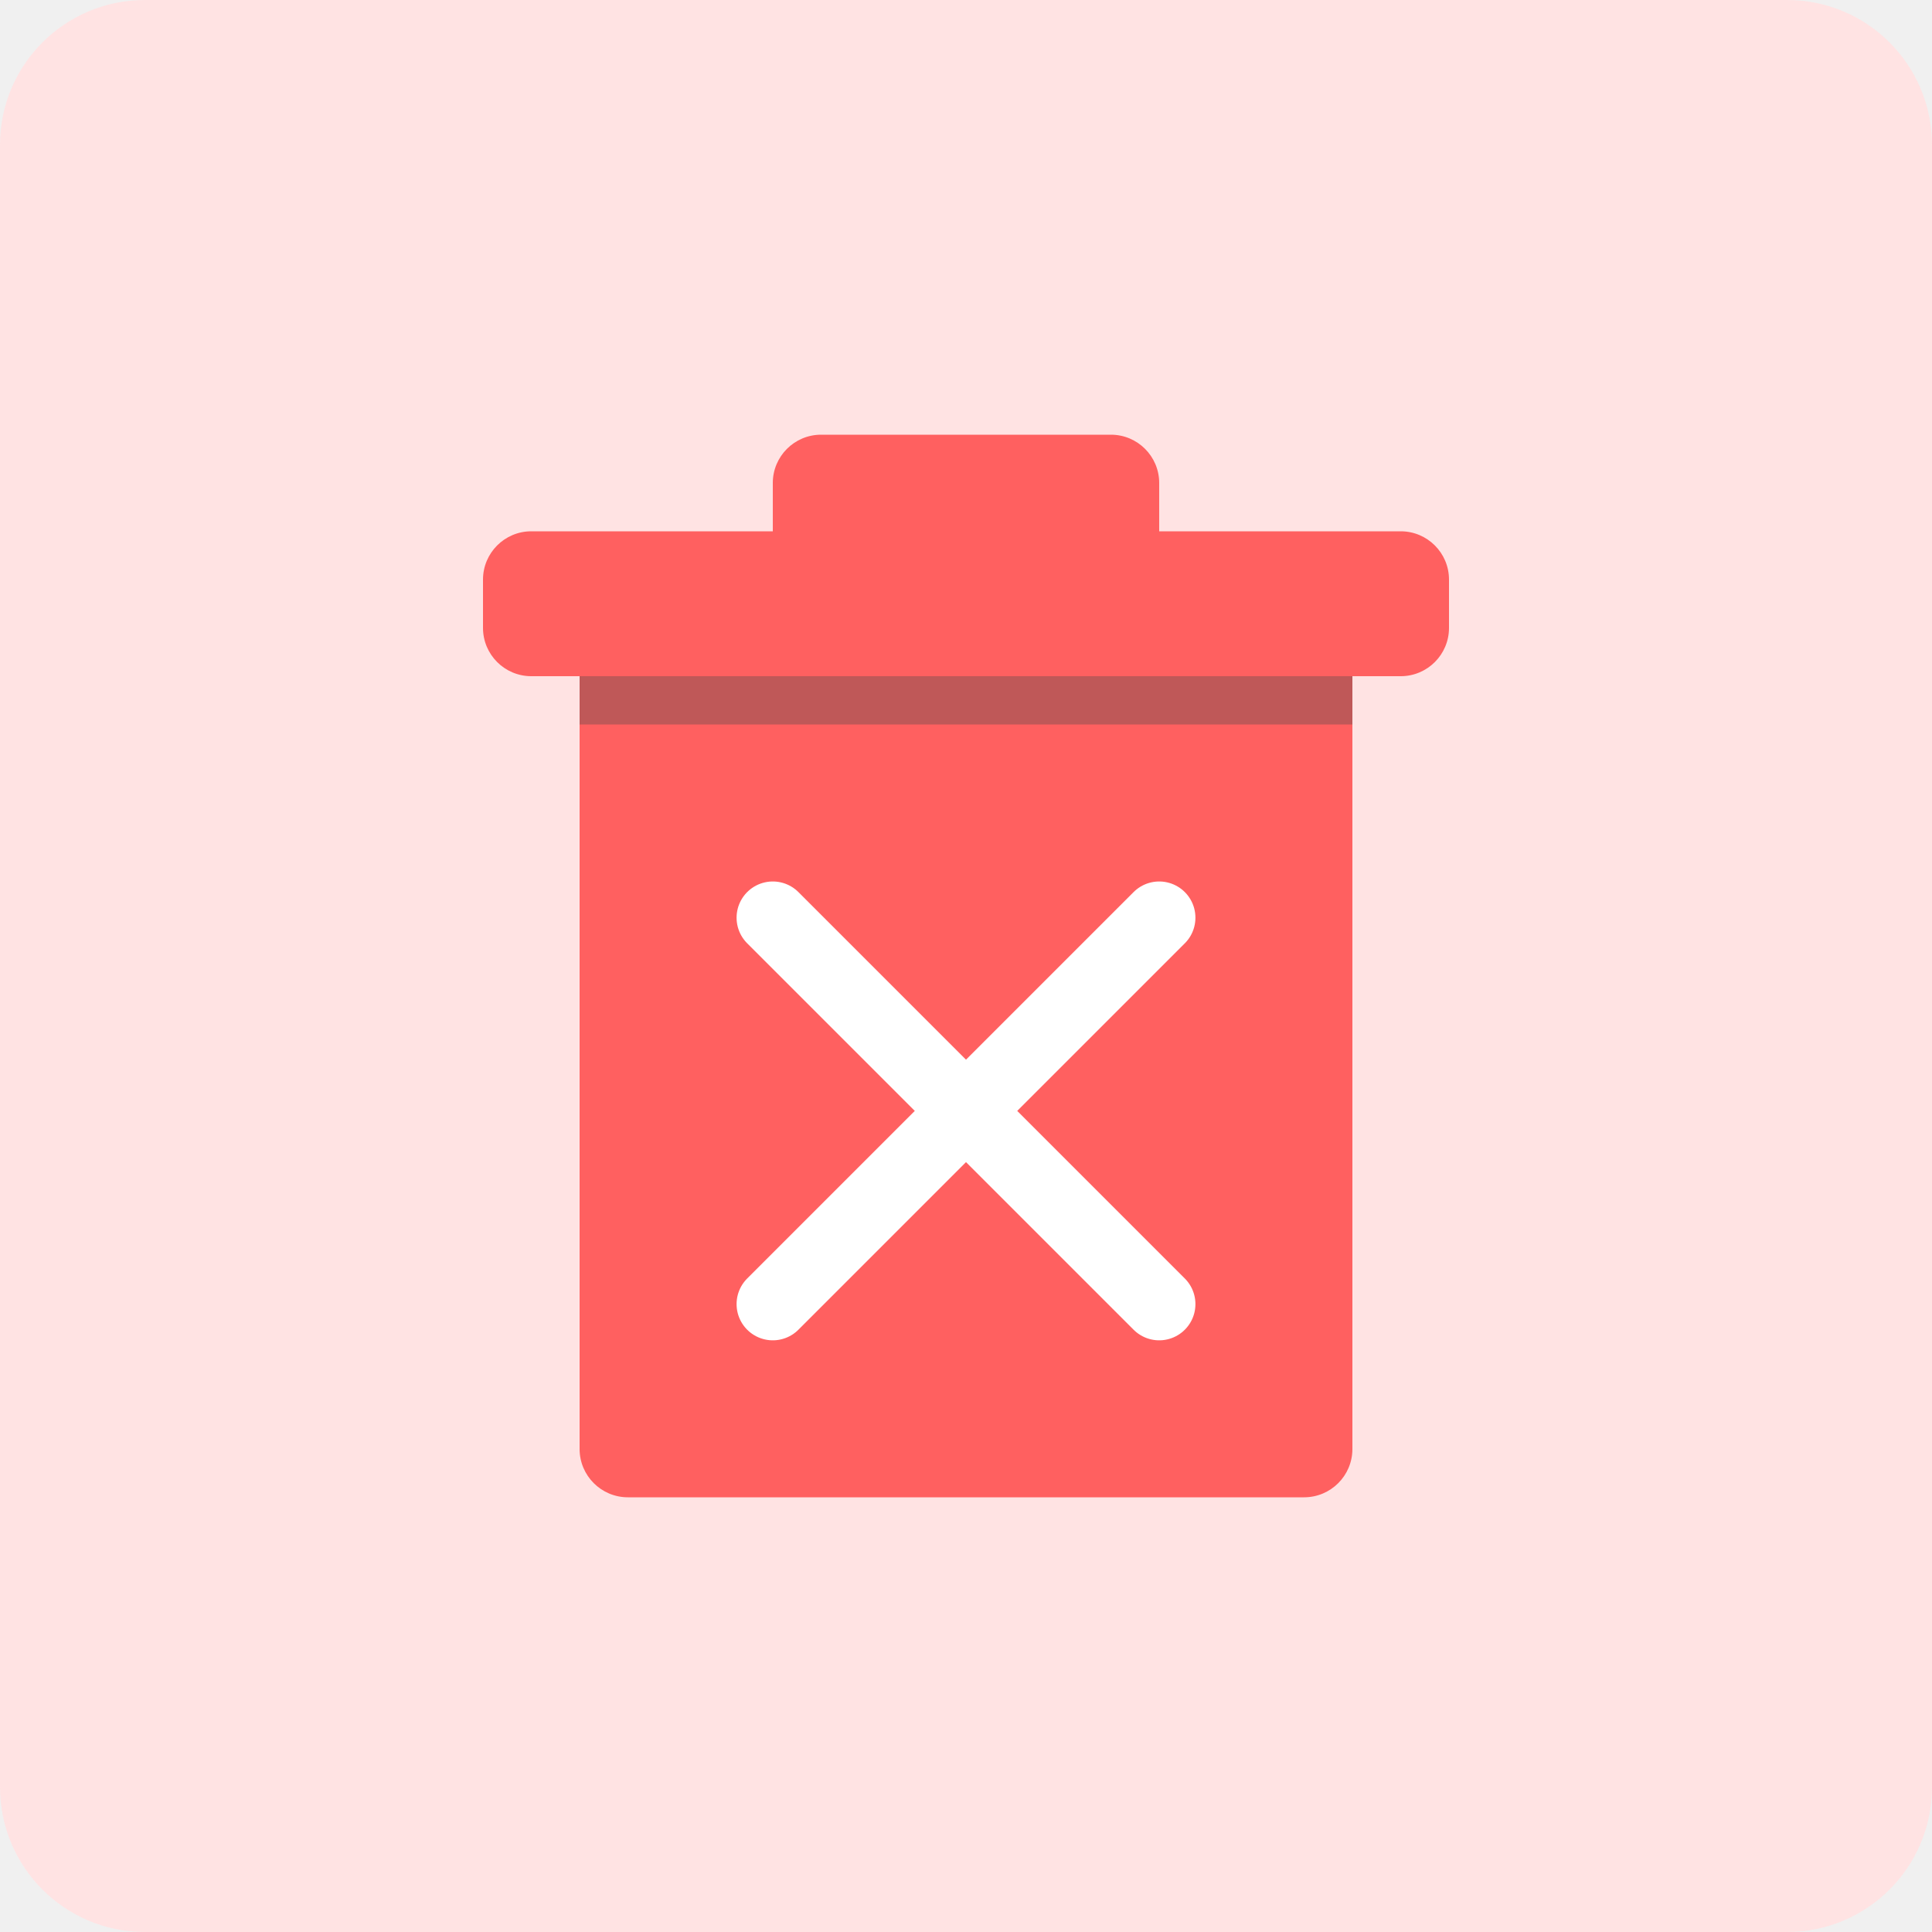
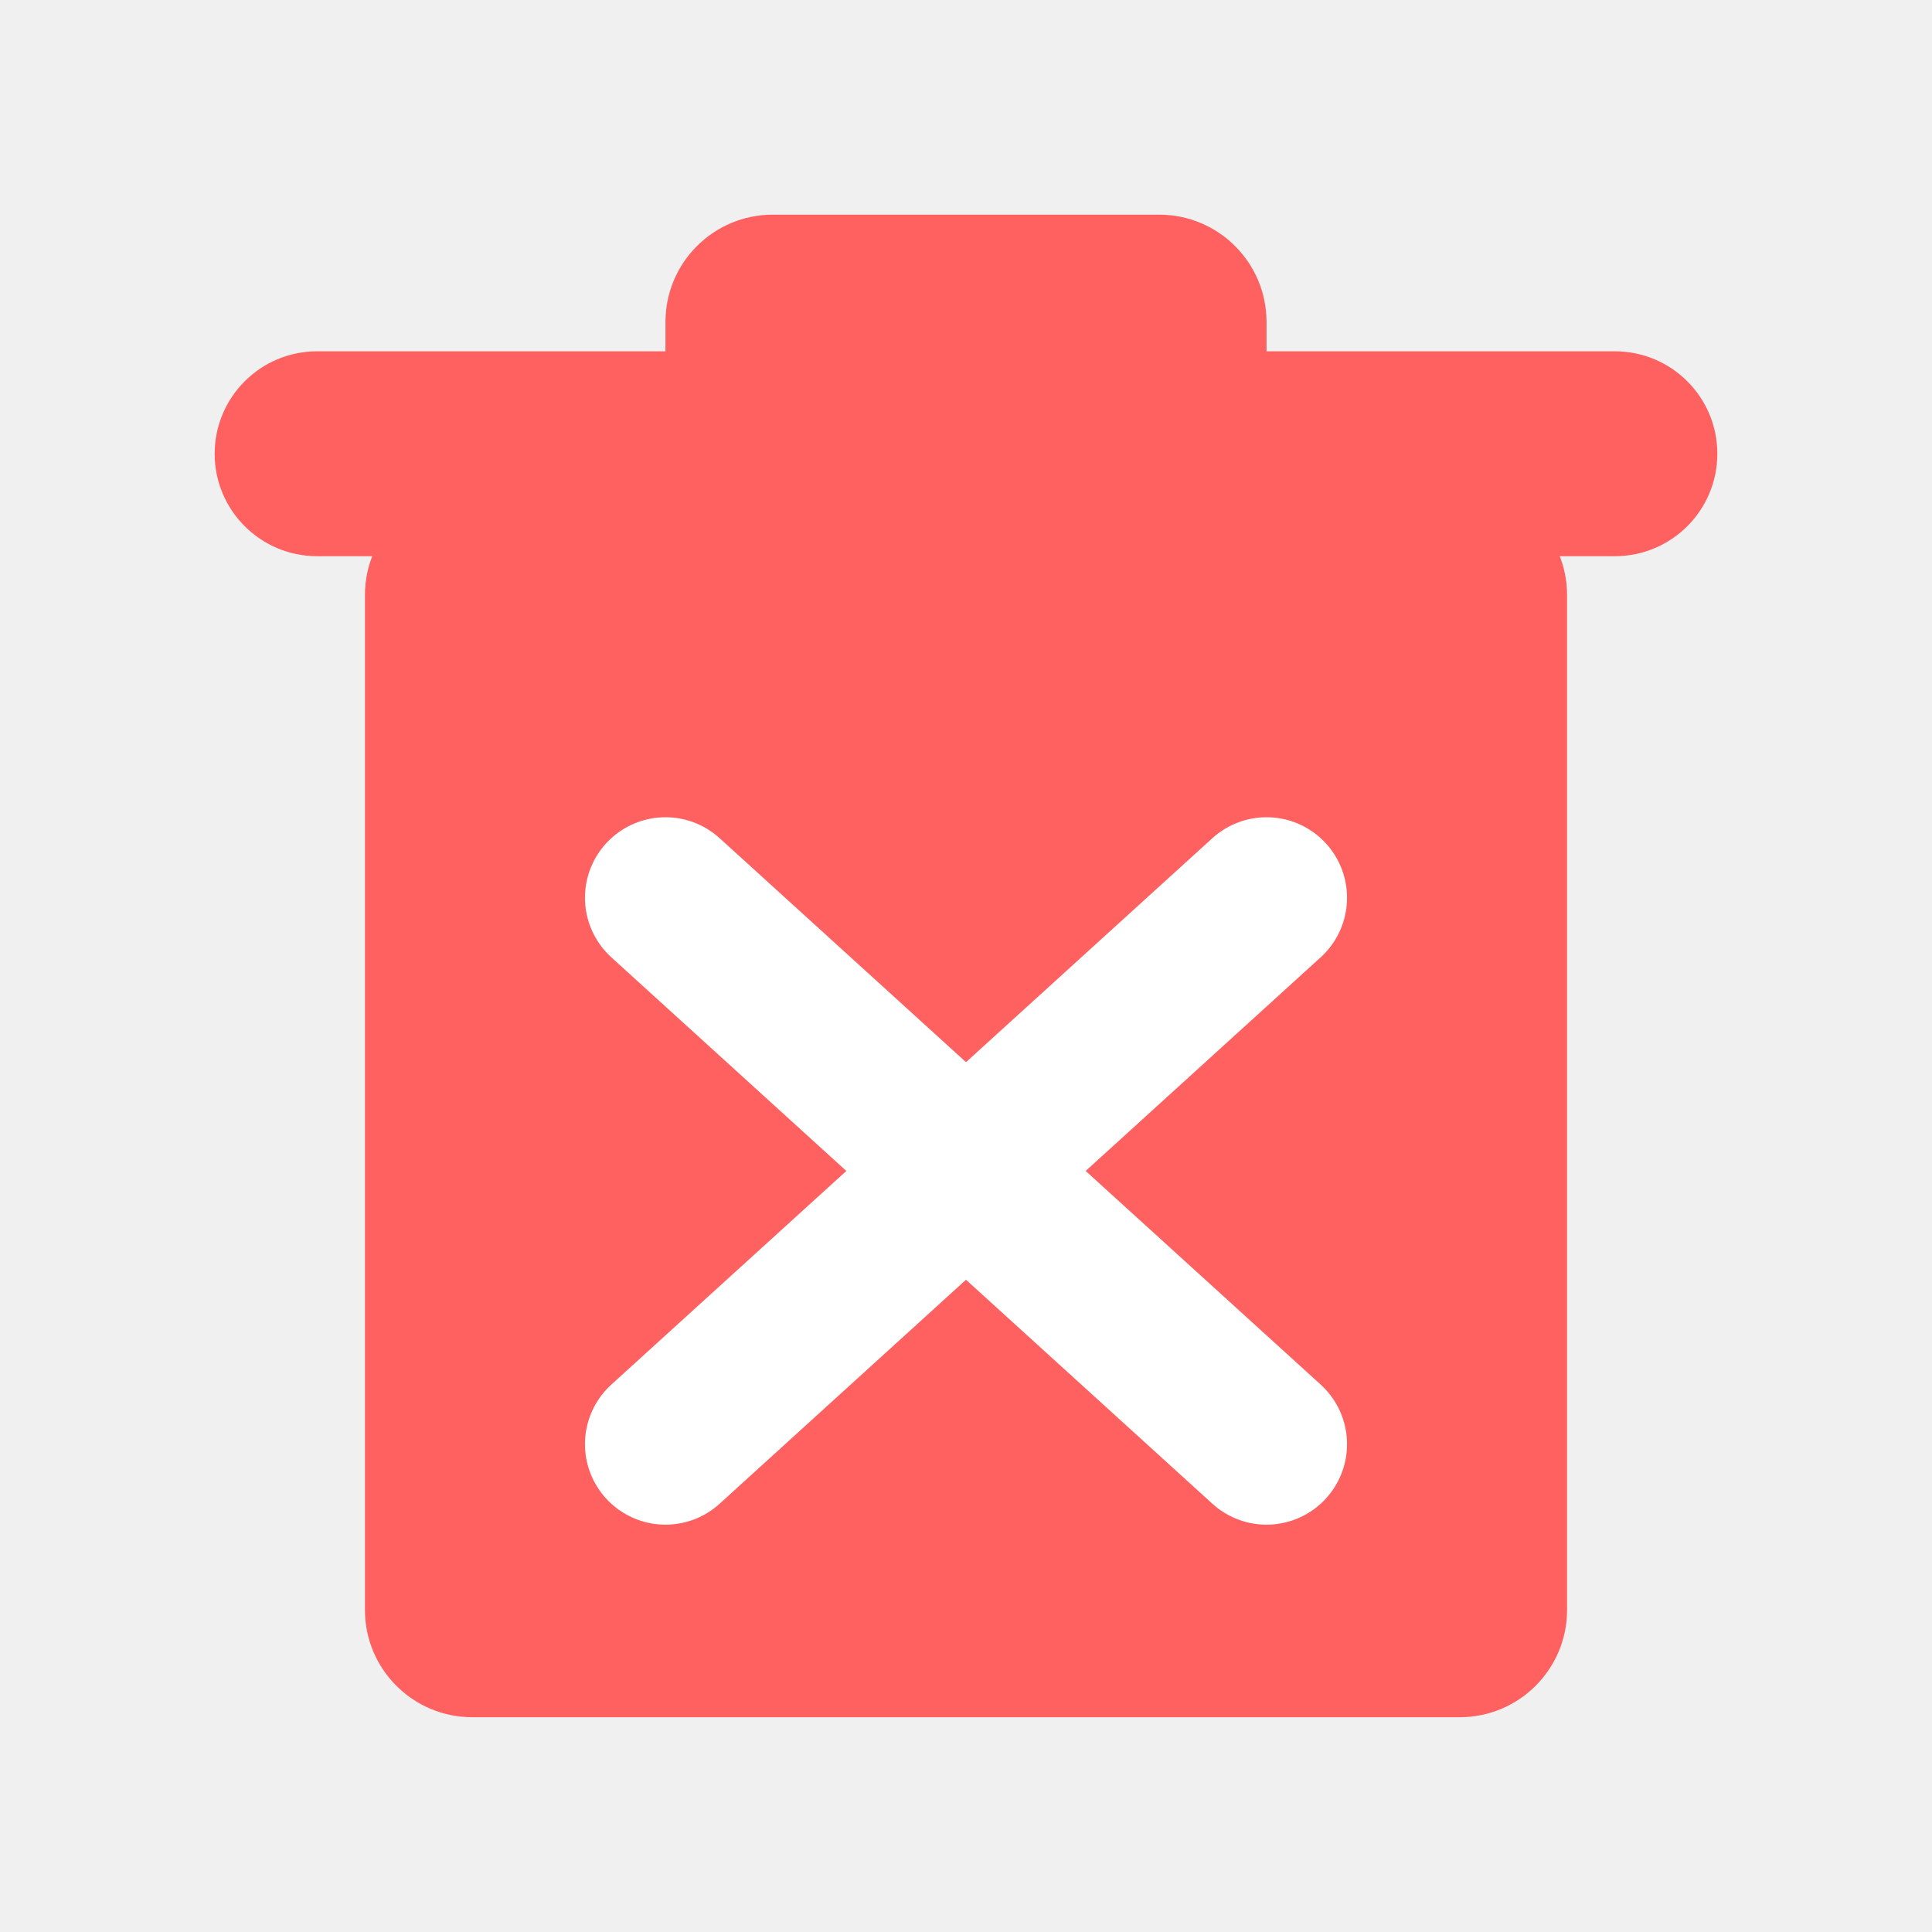
- <svg xmlns="http://www.w3.org/2000/svg" width="40" height="40" viewBox="0 0 40 40" fill="none">
-   <path d="M0 3C0 1.343 1.343 0 3 0H37C38.657 0 40 1.343 40 3V37C40 38.657 38.657 40 37 40H3C1.343 40 0 38.657 0 37V3Z" fill="#FFE3E3" />
-   <rect x="16" y="9" width="8" height="12" rx="1" fill="#FF6060" />
-   <rect x="12" y="13" width="16" height="18" rx="1" fill="#FF6060" />
-   <path d="M16 19L24 27" stroke="white" stroke-width="1.5" stroke-linecap="round" />
-   <path d="M24 19L16 27" stroke="white" stroke-width="1.5" stroke-linecap="round" />
-   <rect x="10" y="11" width="20" height="3" rx="1" fill="#FF6060" />
-   <rect x="12" y="14" width="16" height="1" fill="#BF5858" />
+ <svg xmlns="http://www.w3.org/2000/svg" width="18" height="18" viewBox="0 0 18 18" fill="none">
+   <rect x="6.2" y="2" width="5.6" height="7.636" rx="1" fill="#FF6060" />
+   <rect x="3.4" y="4.545" width="11.2" height="11.454" rx="1" fill="#FF6060" />
+   <path d="M6.2 8.364L11.8 13.455" stroke="white" stroke-width="1.5" stroke-linecap="round" />
+   <path d="M11.8 8.364L6.2 13.455" stroke="white" stroke-width="1.5" stroke-linecap="round" />
+   <rect x="2" y="3.273" width="14" height="1.909" rx="0.955" fill="#FF6060" />
</svg>
